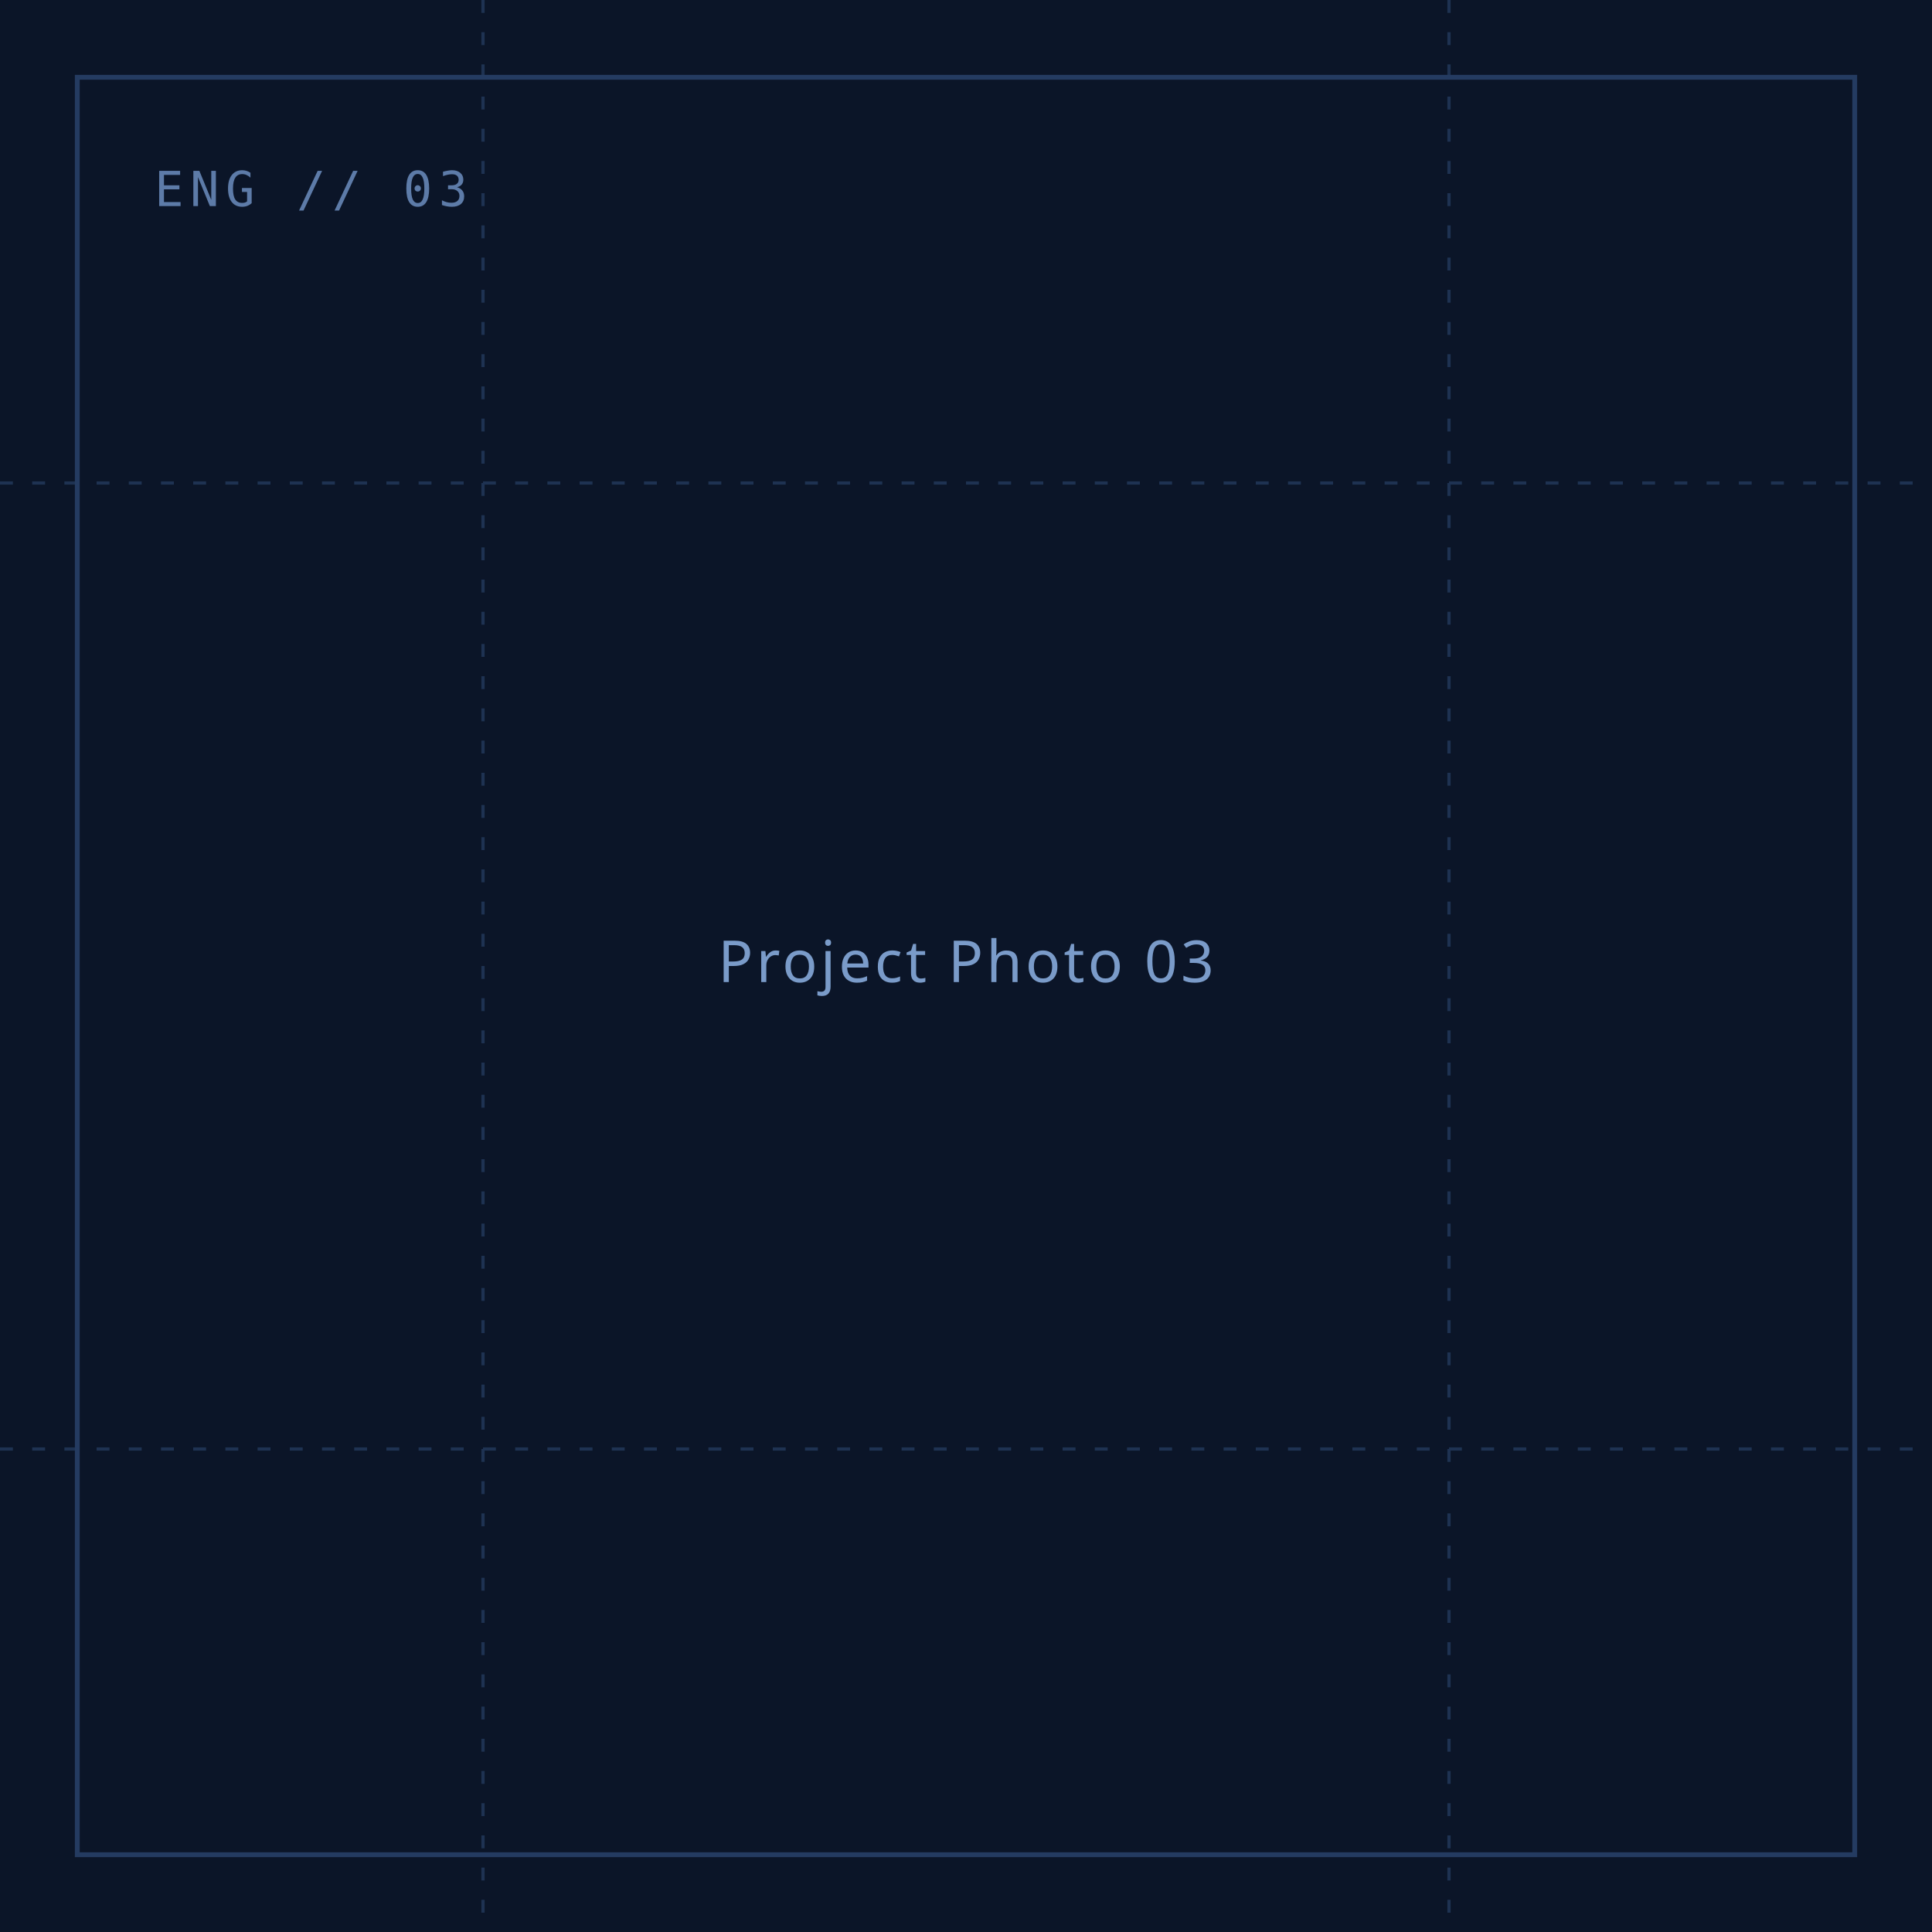
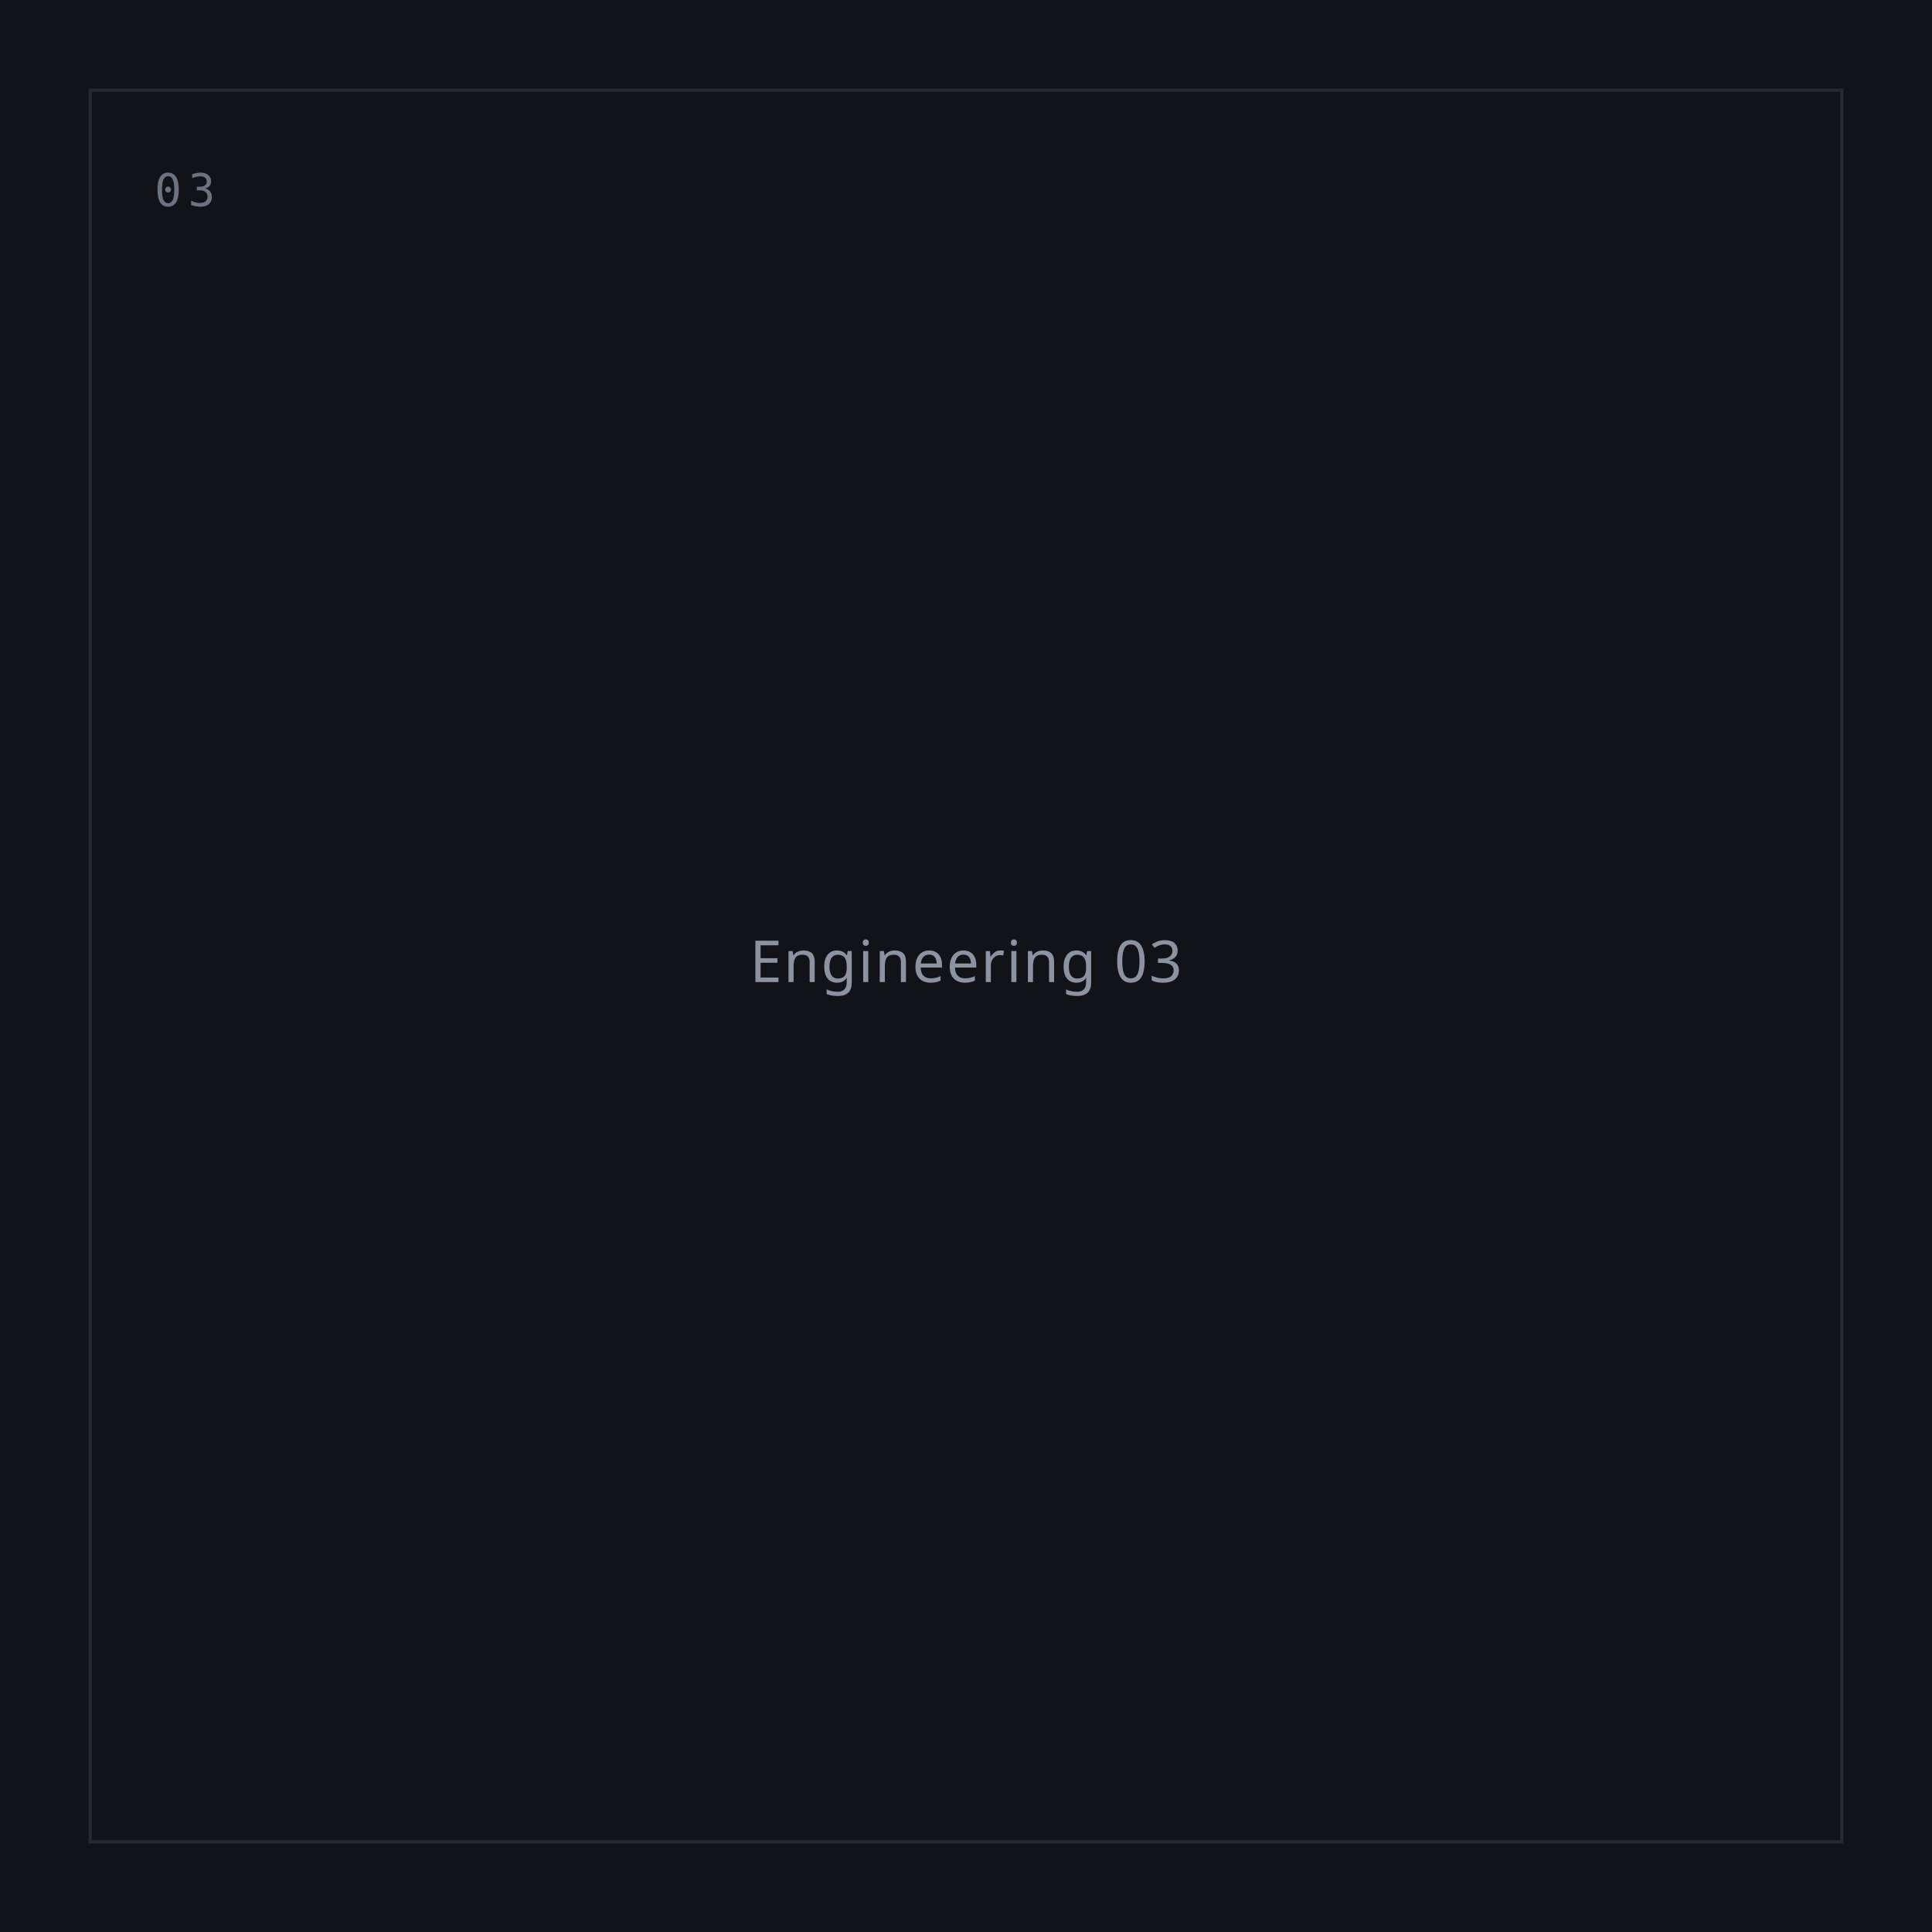
- <svg xmlns="http://www.w3.org/2000/svg" viewBox="0 0 600 600" width="100%" height="100%">
-   <rect width="600" height="600" fill="#0b1528" />
-   <line x1="0" y1="150" x2="600" y2="150" stroke="#1e3252" stroke-width="1" stroke-dasharray="4 6" />
-   <line x1="0" y1="450" x2="600" y2="450" stroke="#1e3252" stroke-width="1" stroke-dasharray="4 6" />
-   <line x1="150" y1="0" x2="150" y2="600" stroke="#1e3252" stroke-width="1" stroke-dasharray="4 6" />
-   <line x1="450" y1="0" x2="450" y2="600" stroke="#1e3252" stroke-width="1" stroke-dasharray="4 6" />
-   <rect x="24" y="24" width="552" height="552" fill="none" stroke="#243b61" stroke-width="1.5" />
-   <text x="48" y="64" fill="#5d7ba8" font-family="monospace" font-size="15" letter-spacing="2">ENG // 03</text>
-   <text x="300" y="305" fill="#7a9bc9" font-family="sans-serif" font-size="18" text-anchor="middle" letter-spacing="1">Project Photo 03</text>
+ <svg xmlns="http://www.w3.org/2000/svg" viewBox="0 0 600 600" width="600" height="600">
+   <rect width="600" height="600" fill="#111318" />
+   <rect x="28" y="28" width="544" height="544" fill="none" stroke="#262934" stroke-width="1" />
+   <text x="48" y="64" fill="#6b7280" font-family="monospace" font-size="14" letter-spacing="2">03</text>
+   <text x="300" y="305" fill="#8b92a2" font-family="sans-serif" font-size="18" text-anchor="middle" letter-spacing="0.5">Engineering 03</text>
</svg>
